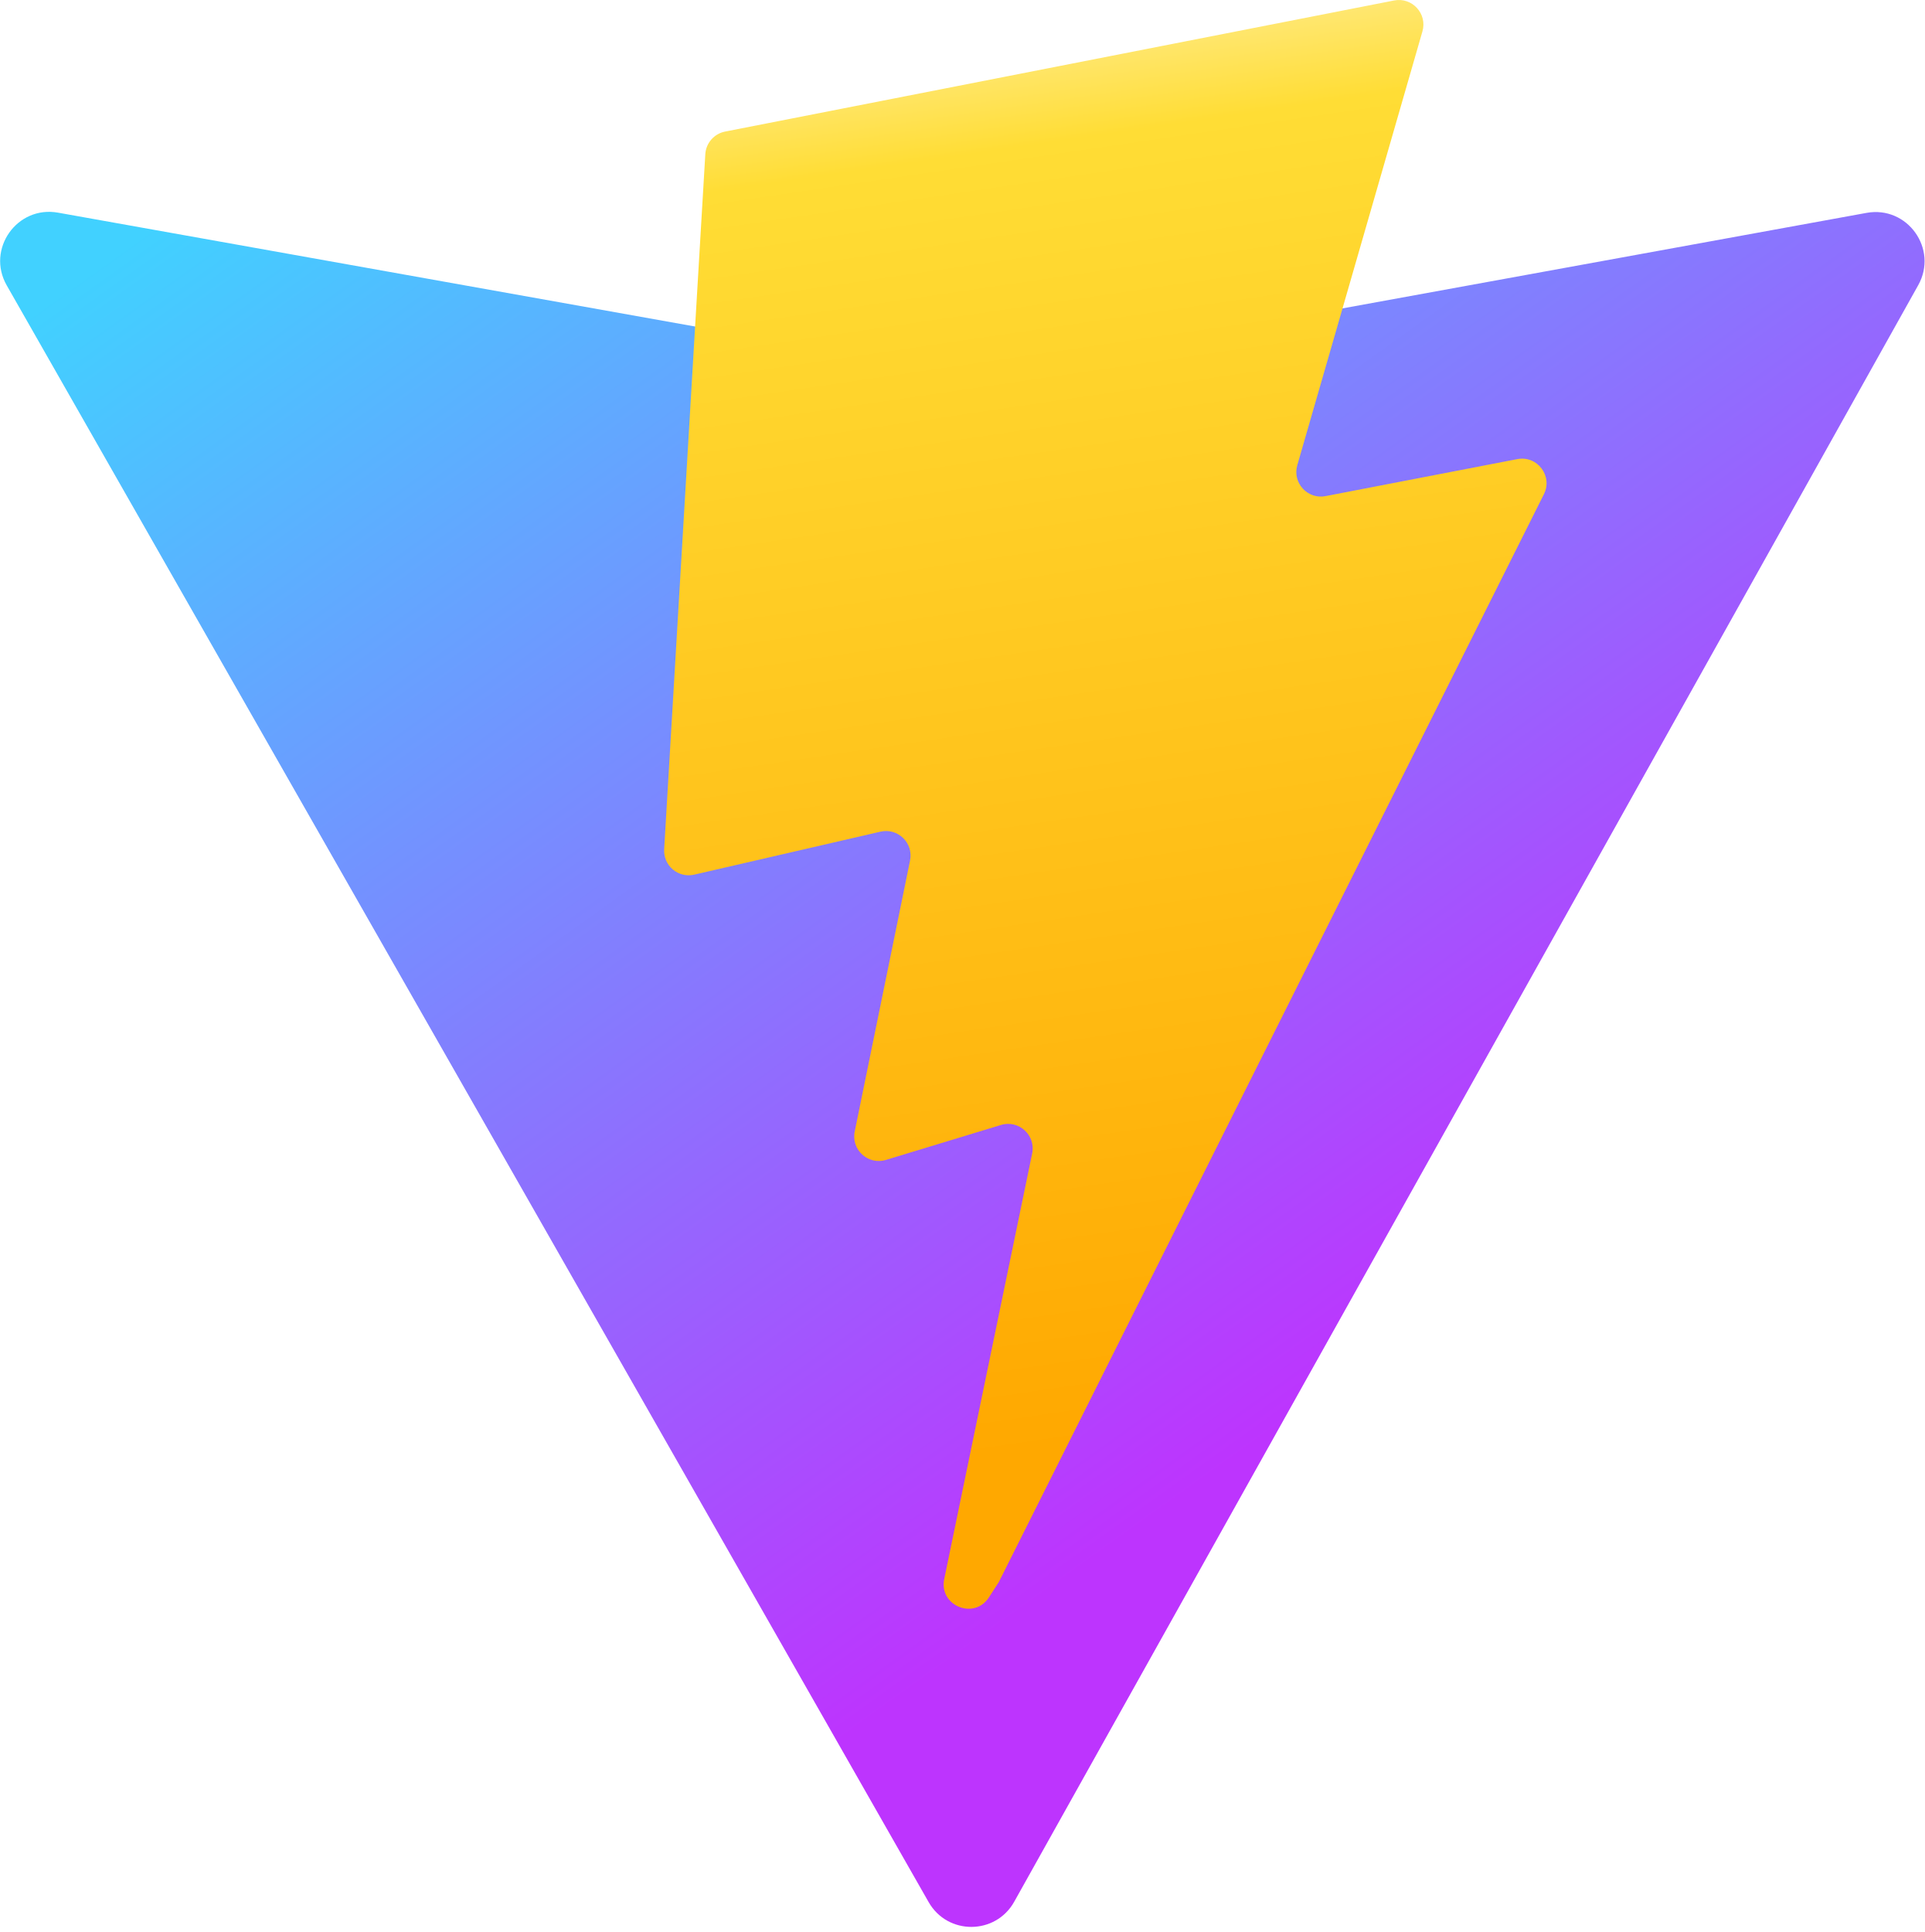
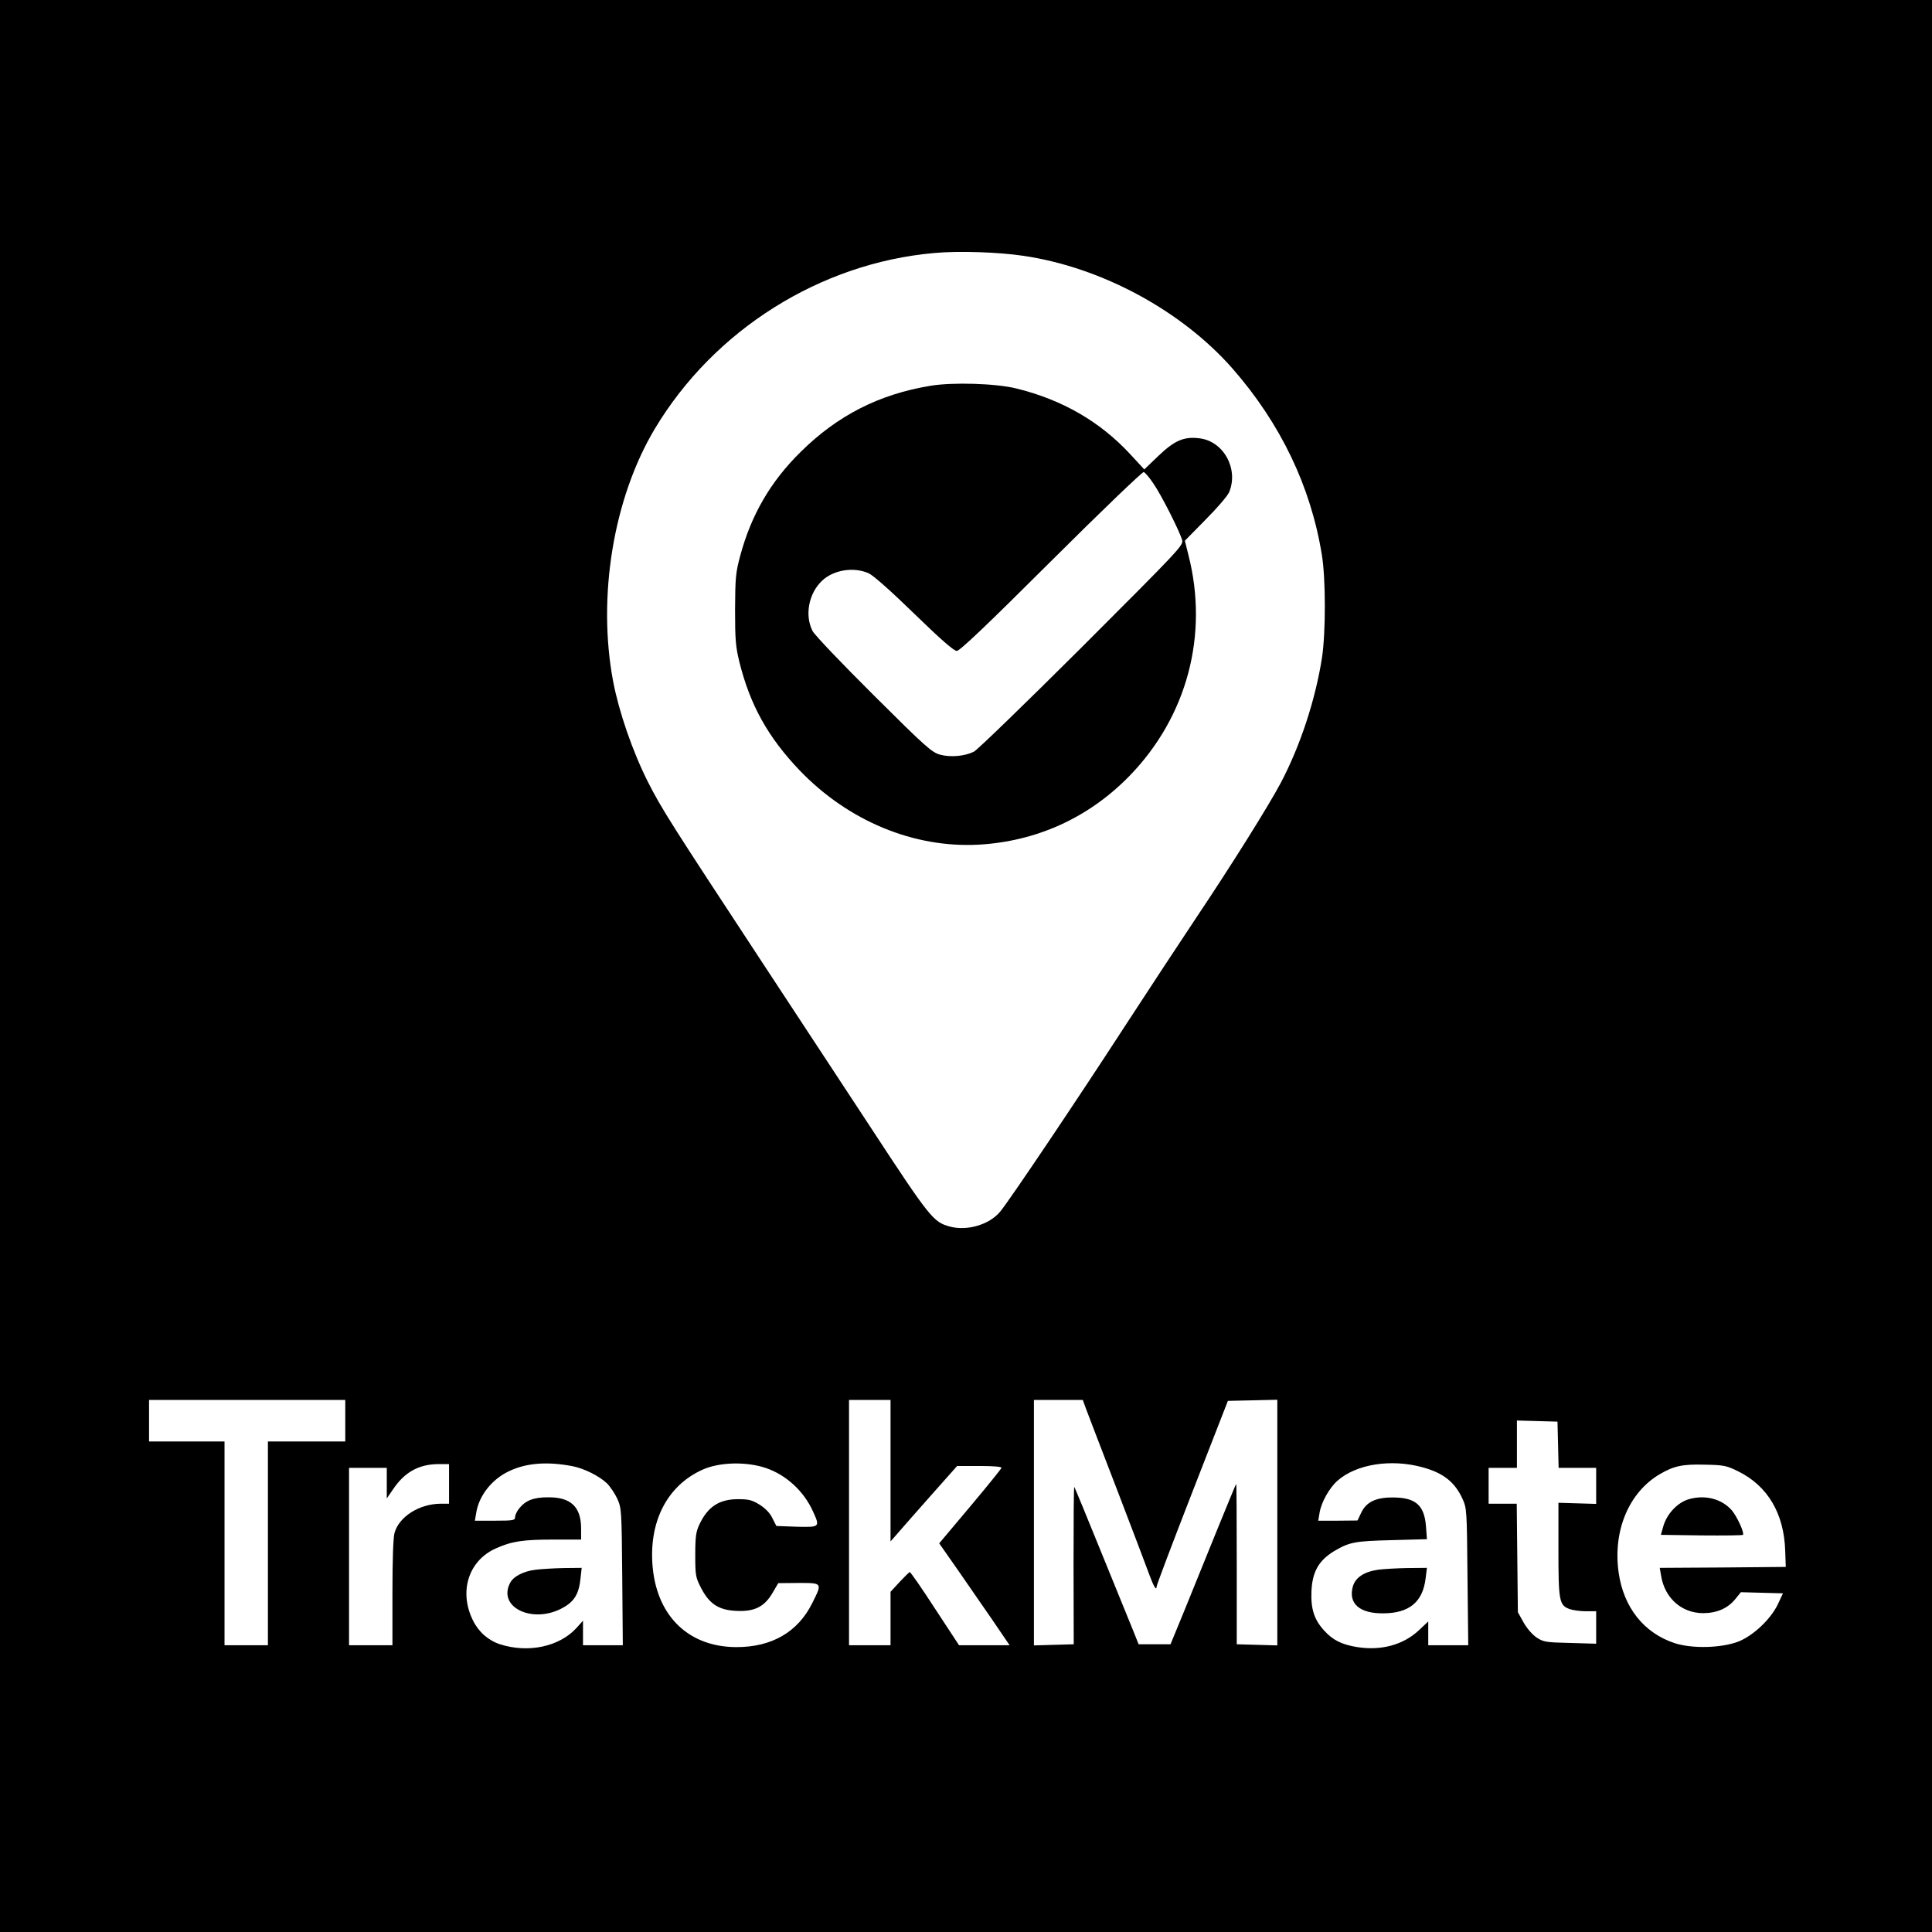
- <svg xmlns="http://www.w3.org/2000/svg" aria-hidden="true" role="img" class="iconify iconify--logos" width="31.88" height="32" preserveAspectRatio="xMidYMid meet" viewBox="0 0 256 257">
-   <defs>
-     <linearGradient id="IconifyId1813088fe1fbc01fb466" x1="-.828%" x2="57.636%" y1="7.652%" y2="78.411%">
-       <stop offset="0%" stop-color="#41D1FF" />
-       <stop offset="100%" stop-color="#BD34FE" />
-     </linearGradient>
-     <linearGradient id="IconifyId1813088fe1fbc01fb467" x1="43.376%" x2="50.316%" y1="2.242%" y2="89.03%">
-       <stop offset="0%" stop-color="#FFEA83" />
-       <stop offset="8.333%" stop-color="#FFDD35" />
-       <stop offset="100%" stop-color="#FFA800" />
-     </linearGradient>
-   </defs>
-   <path fill="url(#IconifyId1813088fe1fbc01fb466)" d="M255.153 37.938L134.897 252.976c-2.483 4.44-8.862 4.466-11.382.048L.875 37.958c-2.746-4.814 1.371-10.646 6.827-9.67l120.385 21.517a6.537 6.537 0 0 0 2.322-.004l117.867-21.483c5.438-.991 9.574 4.796 6.877 9.62Z" />
-   <path fill="url(#IconifyId1813088fe1fbc01fb467)" d="M185.432.063L96.44 17.501a3.268 3.268 0 0 0-2.634 3.014l-5.474 92.456a3.268 3.268 0 0 0 3.997 3.378l24.777-5.718c2.318-.535 4.413 1.507 3.936 3.838l-7.361 36.047c-.495 2.426 1.782 4.5 4.151 3.78l15.304-4.649c2.372-.72 4.652 1.36 4.15 3.788l-11.698 56.621c-.732 3.542 3.979 5.473 5.943 2.437l1.313-2.028l72.516-144.72c1.215-2.423-.88-5.186-3.54-4.672l-25.505 4.922c-2.396.462-4.435-1.77-3.759-4.114l16.646-57.705c.677-2.35-1.37-4.583-3.769-4.113Z" />
+ <svg xmlns="http://www.w3.org/2000/svg" version="1.0" width="1024pt" height="1024pt" viewBox="0 0 1024 1024" preserveAspectRatio="xMidYMid meet">
+   <g transform="translate(0,1024) scale(0.1,-0.1)" fill="#000000" stroke="none">
+     <path d="M0 5120 l0 -5120 5120 0 5120 0 0 5120 0 5120 -5120 0 -5120 0 0 -5120z m5425 3764 c414 -61 839 -291 1109 -599 253 -290 413 -622 472 -985 21 -126 21 -411 1 -545 -35 -225 -116 -470 -219 -665 -67 -126 -266 -443 -447 -713 -80 -120 -254 -384 -386 -587 -238 -367 -608 -918 -654 -972 -57 -69 -175 -104 -267 -79 -87 24 -104 44 -419 525 -165 251 -424 645 -575 875 -485 738 -533 813 -606 957 -82 163 -153 370 -184 531 -85 450 1 973 221 1341 314 524 877 878 1481 931 127 12 340 5 473 -15z m-3595 -6174 l0 -110 -205 0 -205 0 0 -540 0 -540 -115 0 -115 0 0 540 0 540 -200 0 -200 0 0 110 0 110 520 0 520 0 0 -110z m2890 -265 l0 -375 112 128 c62 70 141 160 177 200 l64 72 120 0 c74 0 117 -4 115 -10 -1 -5 -76 -98 -166 -205 l-164 -195 100 -143 c54 -78 138 -199 186 -269 l87 -128 -134 0 -134 0 -128 195 c-70 108 -130 195 -134 193 -3 -2 -28 -26 -54 -54 l-47 -51 0 -142 0 -141 -110 0 -110 0 0 650 0 650 110 0 110 0 0 -375z m1038 323 c11 -29 87 -228 170 -443 82 -214 157 -412 167 -440 20 -54 35 -78 35 -55 0 8 85 233 189 500 l189 485 131 3 131 3 0 -651 0 -651 -107 3 -108 3 0 427 c0 234 -1 425 -3 423 -2 -1 -47 -112 -102 -246 -54 -134 -132 -325 -172 -424 l-74 -180 -84 0 -85 0 -26 65 c-15 36 -91 223 -169 415 -78 193 -144 352 -146 354 -3 3 -4 -184 -4 -415 l1 -419 -106 -3 -105 -3 0 651 0 650 129 0 130 0 19 -52z m2500 -185 l3 -123 99 0 100 0 0 -96 0 -95 -100 3 -100 3 0 -248 c0 -275 4 -296 61 -316 18 -6 56 -11 85 -11 l54 0 0 -86 0 -86 -138 4 c-130 3 -141 5 -178 29 -23 16 -51 48 -69 80 l-30 54 -3 288 -3 287 -75 0 -74 0 0 95 0 95 75 0 75 0 0 125 0 126 108 -3 107 -3 3 -122z m-5224 -114 c62 -12 142 -52 183 -91 17 -17 42 -54 55 -82 22 -50 23 -59 26 -413 l3 -363 -105 0 -106 0 0 65 0 65 -34 -38 c-91 -100 -256 -135 -406 -87 -63 21 -114 66 -144 128 -75 153 -22 316 122 380 84 38 144 47 308 47 l144 0 0 58 c0 115 -54 167 -175 166 -78 0 -120 -17 -154 -60 -12 -15 -21 -35 -21 -45 0 -17 -9 -19 -106 -19 l-107 0 7 41 c14 90 80 175 169 219 93 46 205 55 341 29z m1026 -10 c108 -37 201 -123 249 -230 38 -83 37 -84 -86 -81 l-108 4 -21 41 c-13 28 -37 52 -68 72 -41 25 -58 29 -115 29 -99 0 -160 -40 -204 -134 -18 -38 -22 -64 -22 -161 0 -109 2 -119 30 -174 44 -86 94 -119 188 -123 96 -5 149 22 192 96 l30 51 108 1 c127 0 126 1 72 -107 -76 -153 -214 -233 -401 -233 -249 0 -417 158 -444 416 -25 244 74 440 265 525 90 40 232 43 335 8z m3480 4 c110 -30 171 -78 212 -168 22 -49 23 -59 26 -412 l4 -363 -106 0 -106 0 0 63 0 63 -51 -48 c-82 -76 -198 -108 -325 -88 -82 13 -130 37 -176 88 -53 58 -71 115 -67 210 5 102 39 161 119 210 83 49 110 54 309 59 l184 5 -5 68 c-9 115 -57 155 -185 153 -84 -1 -132 -26 -158 -80 l-20 -42 -104 -1 -104 0 7 42 c9 56 52 132 95 170 100 88 284 117 451 71z m-5160 -88 l0 -105 -43 0 c-113 0 -222 -68 -246 -155 -7 -25 -11 -145 -11 -317 l0 -278 -115 0 -115 0 0 470 0 470 100 0 100 0 0 -81 0 -81 33 48 c61 91 136 133 240 134 l57 0 0 -105z m6832 67 c157 -77 244 -224 250 -422 l3 -85 -334 -3 -334 -2 7 -41 c19 -119 109 -199 223 -199 72 0 130 25 170 74 l30 37 111 -3 112 -3 -28 -60 c-38 -78 -130 -165 -209 -196 -90 -34 -241 -38 -334 -9 -165 53 -274 190 -300 376 -31 222 55 425 219 521 74 43 118 53 237 50 102 -2 116 -5 177 -35z" />
+     <path d="M4930 8195 c-271 -45 -491 -157 -686 -350 -160 -157 -263 -335 -321 -552 -24 -89 -26 -116 -27 -283 0 -162 3 -197 23 -279 57 -229 152 -399 320 -575 257 -267 603 -411 946 -393 309 17 586 143 802 365 305 314 420 747 312 1170 l-19 76 109 111 c63 63 117 126 126 147 51 124 -31 271 -159 285 -81 10 -131 -12 -216 -93 l-75 -72 -74 80 c-160 173 -360 289 -604 349 -109 27 -338 34 -457 14z m1182 -516 c43 -61 143 -260 154 -303 6 -27 -20 -54 -532 -566 -297 -296 -554 -545 -572 -554 -48 -24 -124 -31 -179 -16 -44 12 -76 40 -351 314 -174 173 -312 318 -325 341 -43 83 -21 200 50 267 61 58 169 75 248 39 24 -11 120 -96 242 -215 140 -136 209 -196 224 -196 16 0 155 132 500 476 265 264 484 474 491 472 7 -2 30 -29 50 -59z" />
+     <path d="M2838 1920 c-65 -8 -118 -36 -135 -71 -67 -131 126 -219 283 -129 59 33 83 74 91 156 l6 54 -94 -1 c-52 -1 -119 -5 -151 -9z" />
+     <path d="M7303 1920 c-74 -11 -120 -42 -133 -90 -24 -89 36 -142 160 -141 139 0 211 60 226 185 l7 56 -104 -1 c-57 -1 -127 -5 -156 -9z" />
+     <path d="M8955 2295 c-61 -16 -119 -76 -139 -144 l-13 -46 215 -3 c118 -1 217 0 220 3 9 9 -31 97 -59 130 -53 60 -138 83 -224 60z" />
+   </g>
</svg>
